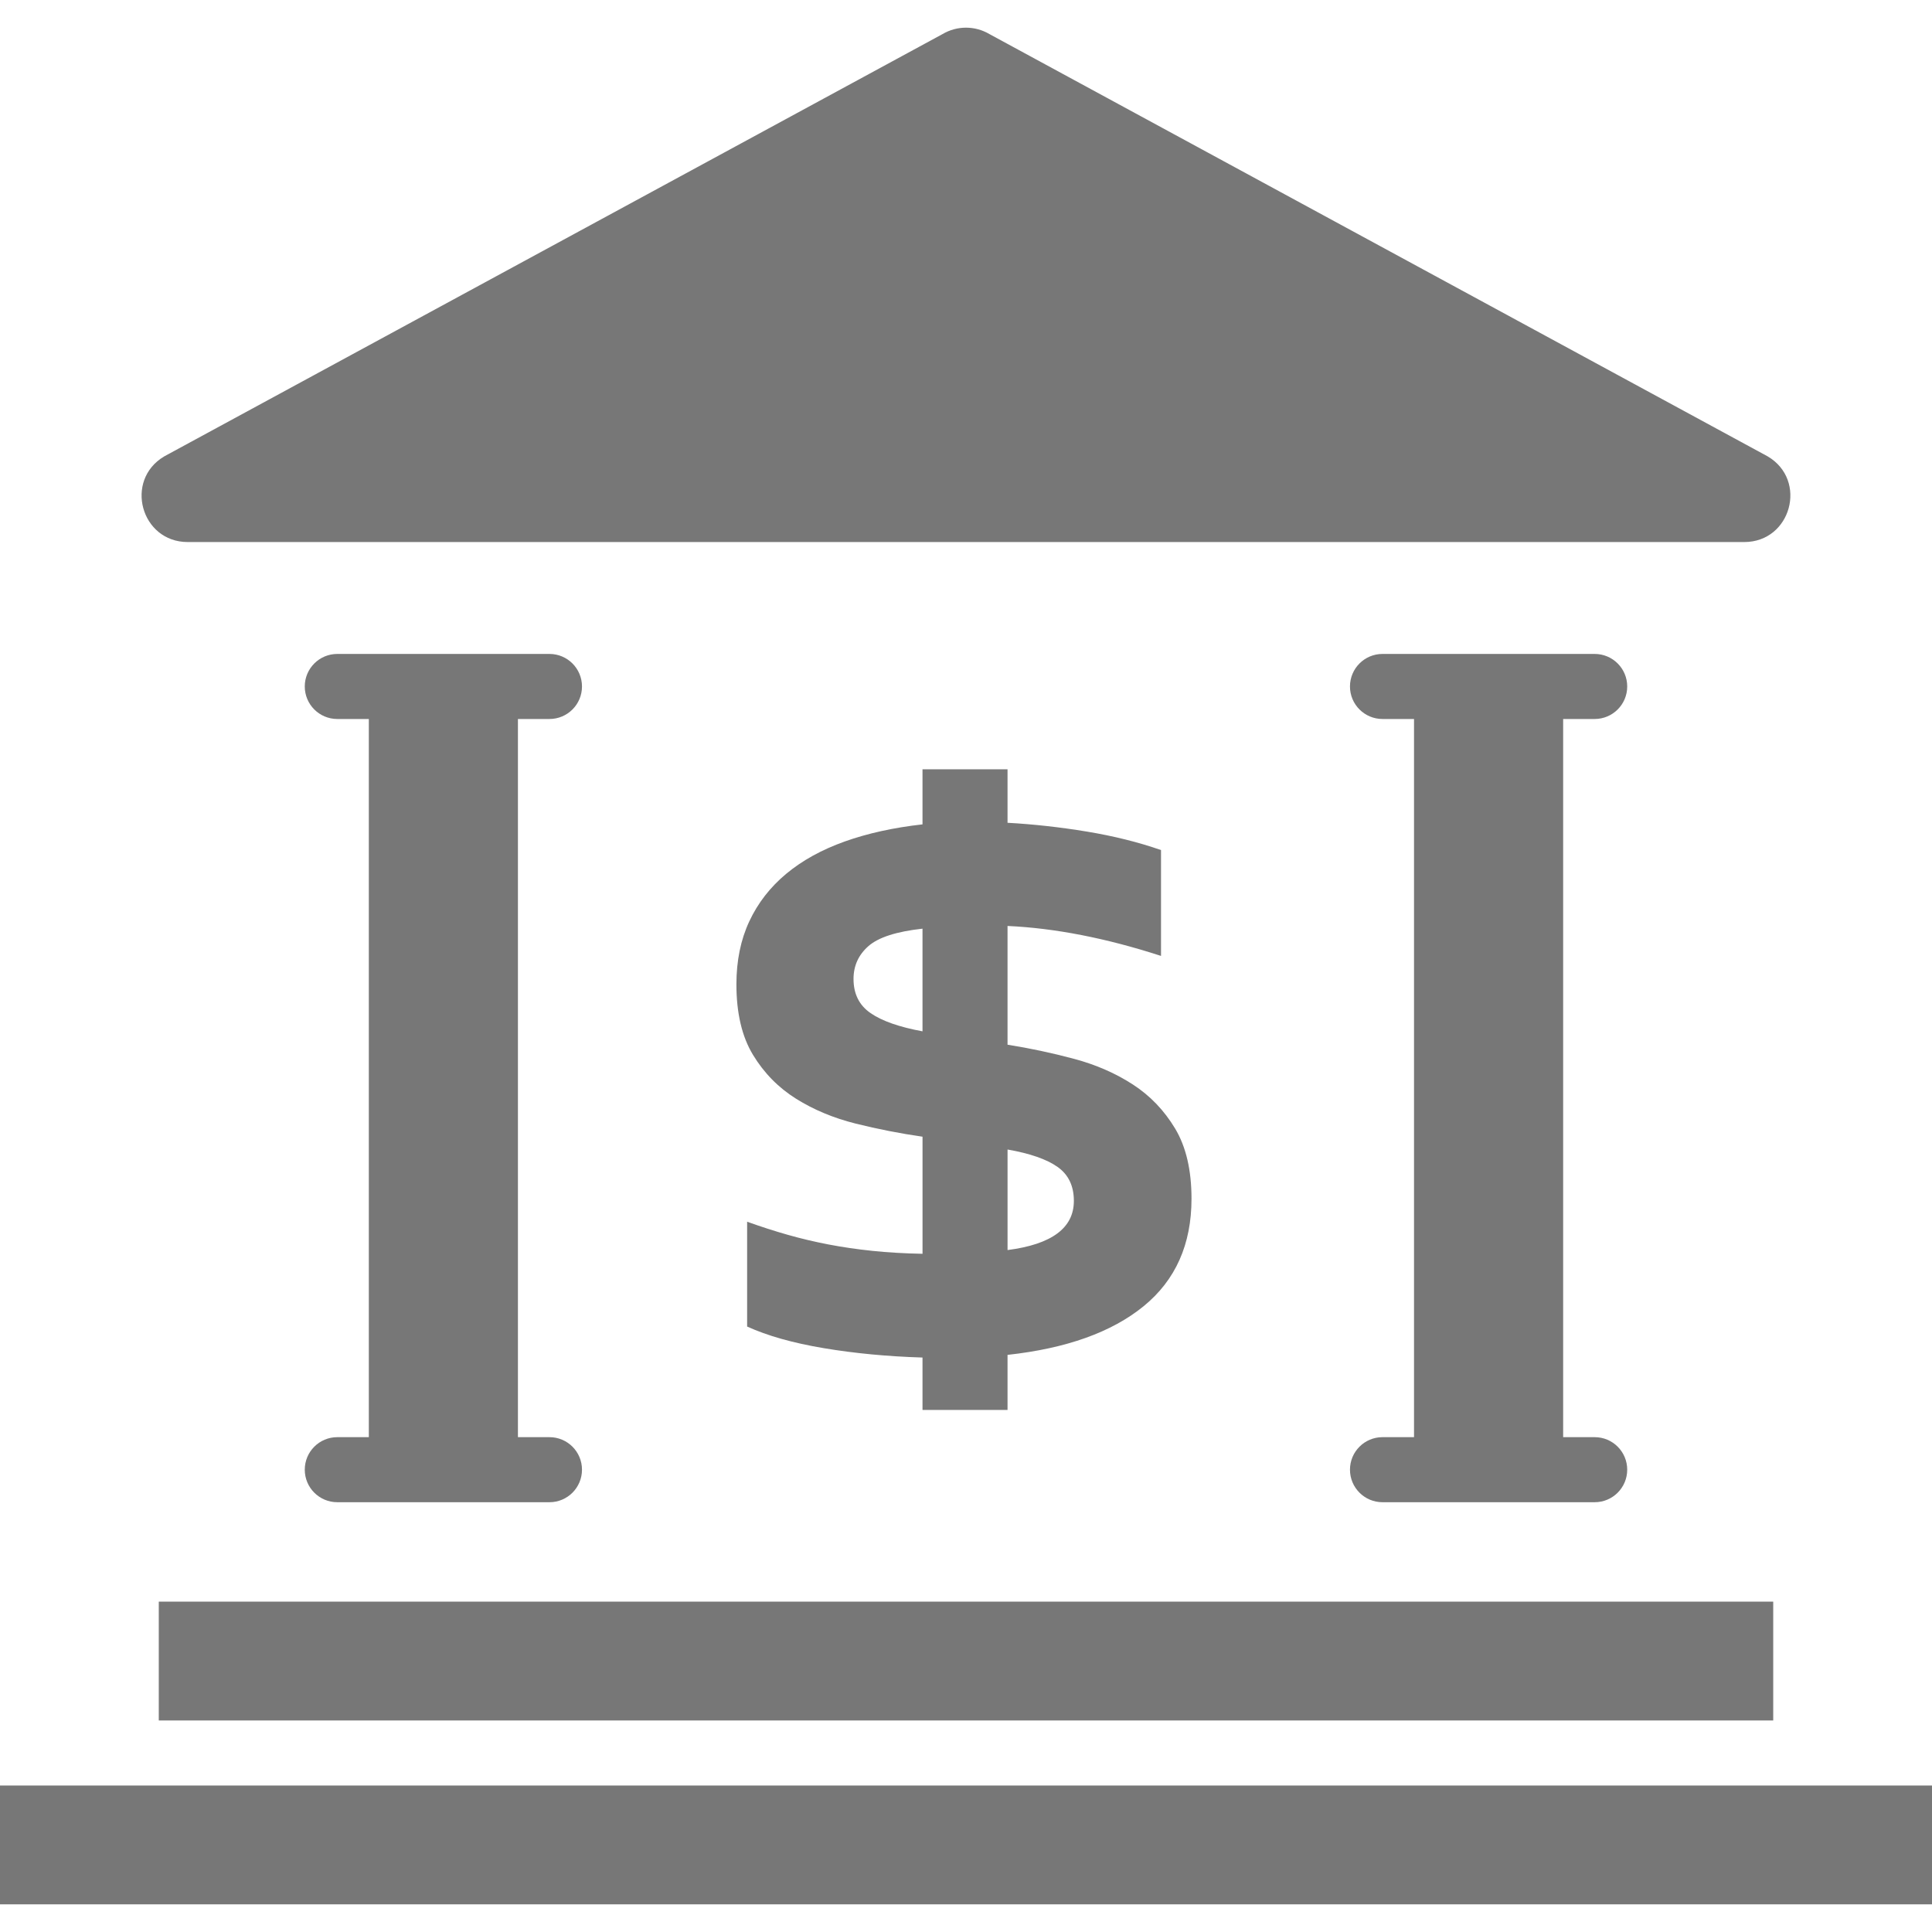
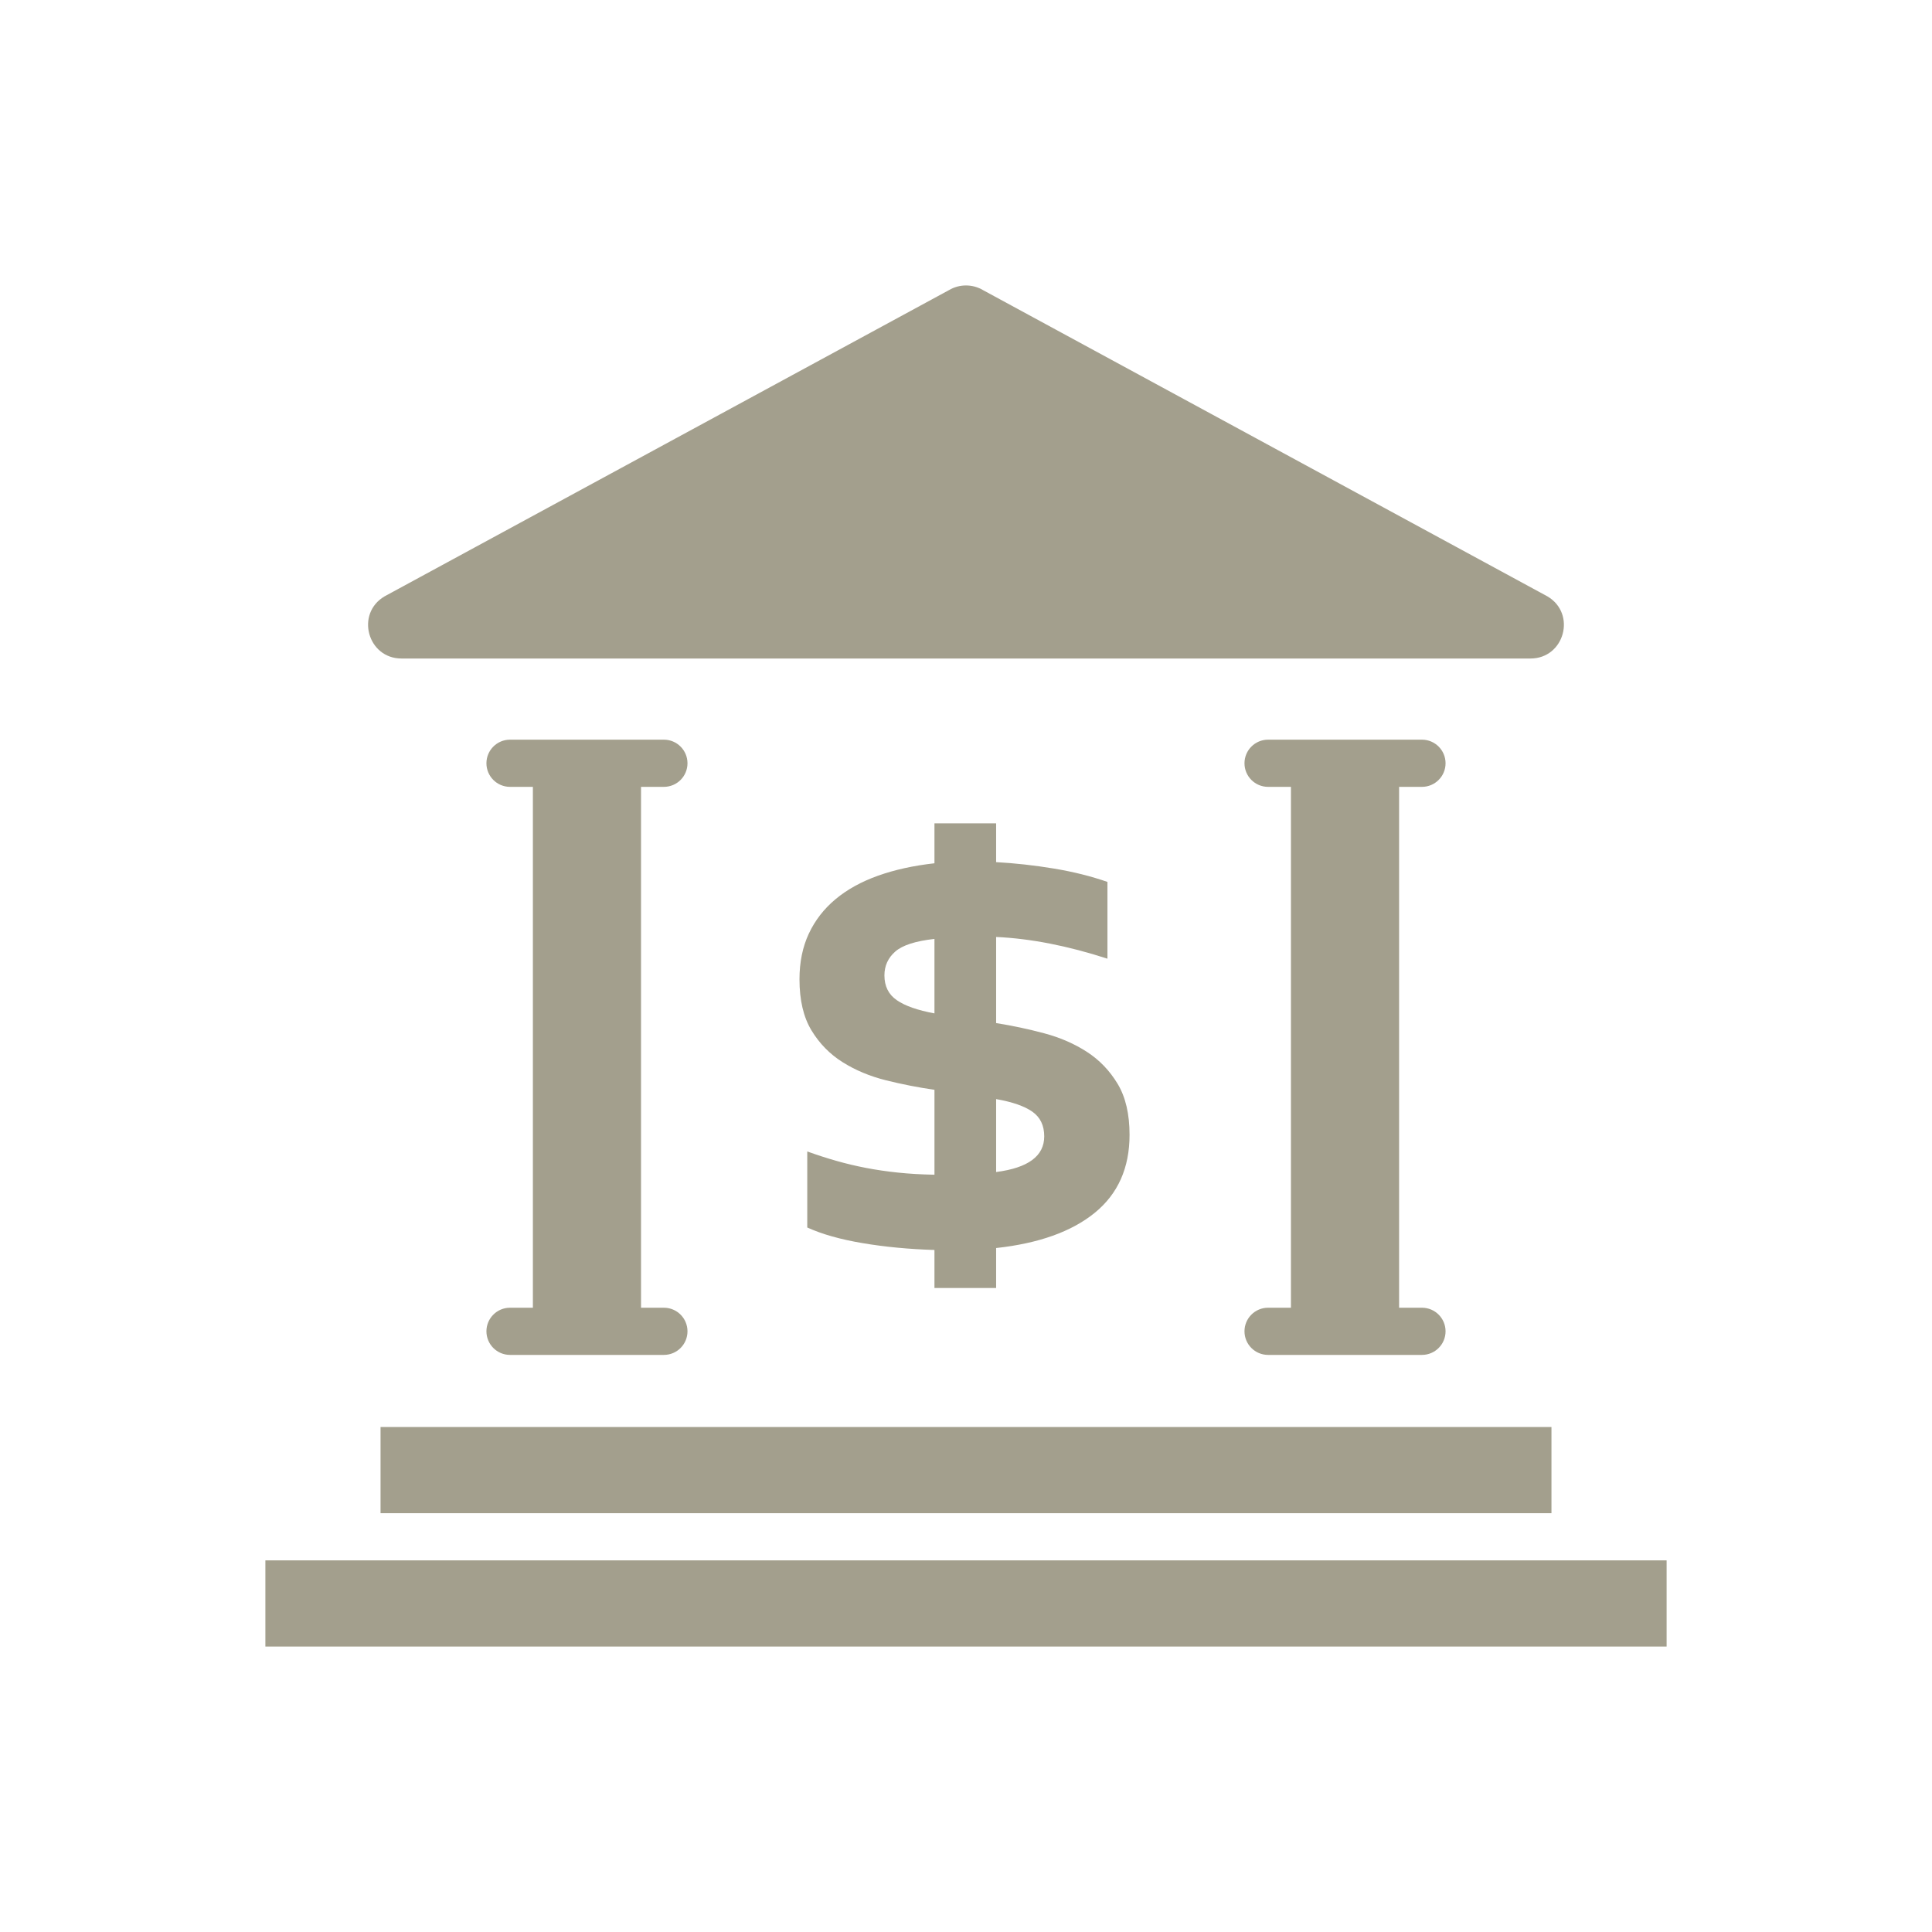
<svg xmlns="http://www.w3.org/2000/svg" version="1.1" id="Capa_1" x="0px" y="0px" viewBox="0 0 612 612" style="enable-background:new 0 0 612 612;" xml:space="preserve">
  <defs id="defs51" />
  <g id="g16">
    <g id="g14">
-       <path d="M59.455,171.702h493.078c14.83,0,20.192-19.57,7.433-27.126L313.43,10.799c-4.586-2.712-10.287-2.712-14.867,0    L52.022,144.57C39.263,152.132,44.625,171.702,59.455,171.702z" id="path2" style="fill:#777777;fill-opacity:1" />
-       <path d="M106.842,455.251c-5.689,0-10.3,4.61-10.3,10.3c0,5.695,4.61,10.306,10.3,10.306h67.215c5.689,0,10.3-4.61,10.3-10.306    c0-5.689-4.61-10.3-10.3-10.3h-9.991V227.755h9.991c5.689,0,10.3-4.61,10.3-10.3s-4.61-10.306-10.3-10.306h-67.215    c-5.689,0-10.3,4.617-10.3,10.306s4.61,10.3,10.3,10.3h9.991v227.496H106.842z" id="path4" style="fill:#777777;fill-opacity:1" />
-       <path d="M437.931,455.251c-5.689,0-10.3,4.61-10.3,10.3c0,5.695,4.61,10.306,10.3,10.306h67.215    c5.695,0,10.306-4.61,10.306-10.306c0-5.689-4.61-10.3-10.306-10.3h-9.985V227.755h9.985c5.695,0,10.306-4.61,10.306-10.3    s-4.61-10.306-10.306-10.306h-67.215c-5.689,0-10.3,4.617-10.3,10.306s4.61,10.3,10.3,10.3h9.991v227.496H437.931z" id="path6" style="fill:#777777;fill-opacity:1" />
-       <rect x="50.296" y="507.353" width="511.408" height="37.642" id="rect8" style="fill:#777777;fill-opacity:1" />
-       <rect y="565.6" width="612" height="37.636" id="rect10" style="fill:#777777;fill-opacity:1" />
-       <path d="M292.221,243.694v17.443c-9.141,1.023-17.357,2.829-24.642,5.424c-7.285,2.601-13.474,6.016-18.553,10.25    c-5.085,4.241-8.974,9.264-11.686,15.076c-2.706,5.812-4.068,12.451-4.068,19.903c0,9.147,1.757,16.599,5.258,22.362    c3.495,5.763,8.05,10.392,13.64,13.893c5.59,3.501,11.884,6.127,18.886,7.877c7.002,1.744,14.059,3.131,21.172,4.148v37.093    c-5.757-0.111-11.064-0.419-15.921-0.931c-4.857-0.505-9.486-1.183-13.893-2.028c-4.401-0.851-8.691-1.861-12.87-3.051    c-4.185-1.183-8.469-2.57-12.876-4.148v33.204c6.435,2.934,14.534,5.221,24.303,6.854c9.763,1.64,20.186,2.626,31.25,2.965v16.599    h26.935v-17.443c18.639-2.04,33-7.175,43.109-15.415c10.108-8.247,15.169-19.594,15.169-34.054c0-9.036-1.726-16.432-5.171-22.189    c-3.452-5.757-7.908-10.423-13.388-13.979s-11.686-6.275-18.627-8.13c-6.946-1.861-13.973-3.359-21.092-4.487v-37.611    c15.021,0.684,31.225,3.846,48.619,9.486v-33.531c-7.113-2.484-14.935-4.438-23.465-5.849c-8.524-1.411-16.907-2.336-25.154-2.792    v-16.938L292.221,243.694L292.221,243.694z M292.221,326.695c-7.341-1.356-12.82-3.267-16.426-5.757    c-3.618-2.478-5.424-6.096-5.424-10.842c0-4.179,1.584-7.643,4.746-10.417c3.162-2.761,8.863-4.598,17.104-5.504V326.695z     M334.997,369.643c3.452,2.435,5.171,6.016,5.171,10.762c0,8.586-7.008,13.776-21.006,15.576v-31.848    C326.276,365.378,331.552,367.215,334.997,369.643z" id="path12" style="fill:#777777;fill-opacity:1" />
+       <path d="m 127.187,208.597 h 357.617 c 10.756,0 14.645,-14.194 5.391,-19.674 L 311.389,91.899 c -3.326,-1.967 -7.461,-1.967 -10.783,0 L 121.796,188.919 c -9.254,5.485 -5.365,19.678 5.391,19.678 z" id="path2" style="fill:#a39f8d;fill-opacity:1;stroke-width:0.725" />
+       <path d="m 161.556,414.248 c -4.126,0 -7.47,3.344 -7.47,7.47 0,4.13 3.344,7.475 7.47,7.475 h 48.749 c 4.126,0 7.47,-3.344 7.47,-7.475 0,-4.126 -3.344,-7.47 -7.47,-7.47 h -7.246 V 249.251 h 7.246 c 4.126,0 7.47,-3.344 7.47,-7.47 0,-4.127 -3.344,-7.475 -7.47,-7.475 H 161.556 c -4.126,0 -7.47,3.349 -7.47,7.475 0,4.126 3.344,7.47 7.47,7.47 h 7.246 v 164.997 z" id="path4" style="fill:#a39f8d;fill-opacity:1;stroke-width:0.725" />
+       <path d="m 401.686,414.248 c -4.126,0 -7.47,3.344 -7.47,7.47 0,4.13 3.344,7.475 7.47,7.475 h 48.749 c 4.13,0 7.475,-3.344 7.475,-7.475 0,-4.126 -3.344,-7.47 -7.475,-7.47 h -7.242 V 249.251 h 7.242 c 4.13,0 7.475,-3.344 7.475,-7.47 0,-4.127 -3.344,-7.475 -7.475,-7.475 h -48.749 c -4.126,0 -7.47,3.349 -7.47,7.475 0,4.126 3.344,7.47 7.47,7.47 h 7.246 v 164.997 z" id="path6" style="fill:#a39f8d;fill-opacity:1;stroke-width:0.725" />
+       <rect x="120.545" y="452.036" width="370.911" height="27.301" id="rect8" style="fill:#a39f8d;fill-opacity:1;stroke-width:0.725" />
+       <rect y="494.281" width="443.868" height="27.296" id="rect10" style="fill:#a39f8d;fill-opacity:1;stroke-width:0.725" x="84.066" />
+       <path d="m 296.006,260.811 v 12.651 c -6.63,0.742 -12.589,2.052 -17.872,3.934 -5.284,1.886 -9.772,4.363 -13.456,7.434 -3.688,3.076 -6.509,6.719 -8.476,10.934 -1.963,4.215 -2.95,9.03 -2.95,14.435 0,6.634 1.274,12.039 3.813,16.219 2.535,4.18 5.838,7.537 9.893,10.076 4.054,2.539 8.619,4.444 13.698,5.713 5.078,1.265 10.197,2.271 15.355,3.008 v 26.903 c -4.175,-0.081 -8.024,-0.304 -11.547,-0.675 -3.523,-0.366 -6.88,-0.858 -10.076,-1.471 -3.192,-0.617 -6.303,-1.35 -9.334,-2.213 -3.035,-0.858 -6.142,-1.864 -9.339,-3.008 v 24.082 c 4.667,2.128 10.541,3.787 17.626,4.971 7.081,1.189 14.64,1.905 22.665,2.15 v 12.039 h 19.535 v -12.651 c 13.518,-1.48 23.934,-5.204 31.266,-11.18 7.331,-5.981 11.002,-14.211 11.002,-24.698 0,-6.554 -1.252,-11.918 -3.75,-16.093 -2.504,-4.175 -5.735,-7.56 -9.71,-10.139 -3.974,-2.579 -8.476,-4.551 -13.51,-5.896 -5.038,-1.35 -10.134,-2.436 -15.297,-3.254 v -27.278 c 10.894,0.496 22.647,2.789 35.262,6.88 v -24.319 c -5.159,-1.802 -10.832,-3.219 -17.019,-4.242 -6.182,-1.023 -12.262,-1.694 -18.244,-2.025 v -12.285 z m 0,60.198 c -5.324,-0.983 -9.298,-2.369 -11.913,-4.175 -2.624,-1.797 -3.934,-4.421 -3.934,-7.863 0,-3.031 1.149,-5.543 3.442,-7.555 2.293,-2.002 6.428,-3.335 12.405,-3.992 z m 31.024,31.149 c 2.504,1.766 3.75,4.363 3.75,7.805 0,6.227 -5.083,9.991 -15.235,11.297 v -23.099 c 5.16,0.903 8.986,2.235 11.485,3.996 z" id="path12" style="fill:#a39f8d;fill-opacity:1;stroke-width:0.725" />
    </g>
  </g>
  <g id="g18">
</g>
  <g id="g20">
</g>
  <g id="g22">
</g>
  <g id="g24">
</g>
  <g id="g26">
</g>
  <g id="g28">
</g>
  <g id="g30">
</g>
  <g id="g32">
</g>
  <g id="g34">
</g>
  <g id="g36">
</g>
  <g id="g38">
</g>
  <g id="g40">
</g>
  <g id="g42">
</g>
  <g id="g44">
</g>
  <g id="g46">
</g>
</svg>
